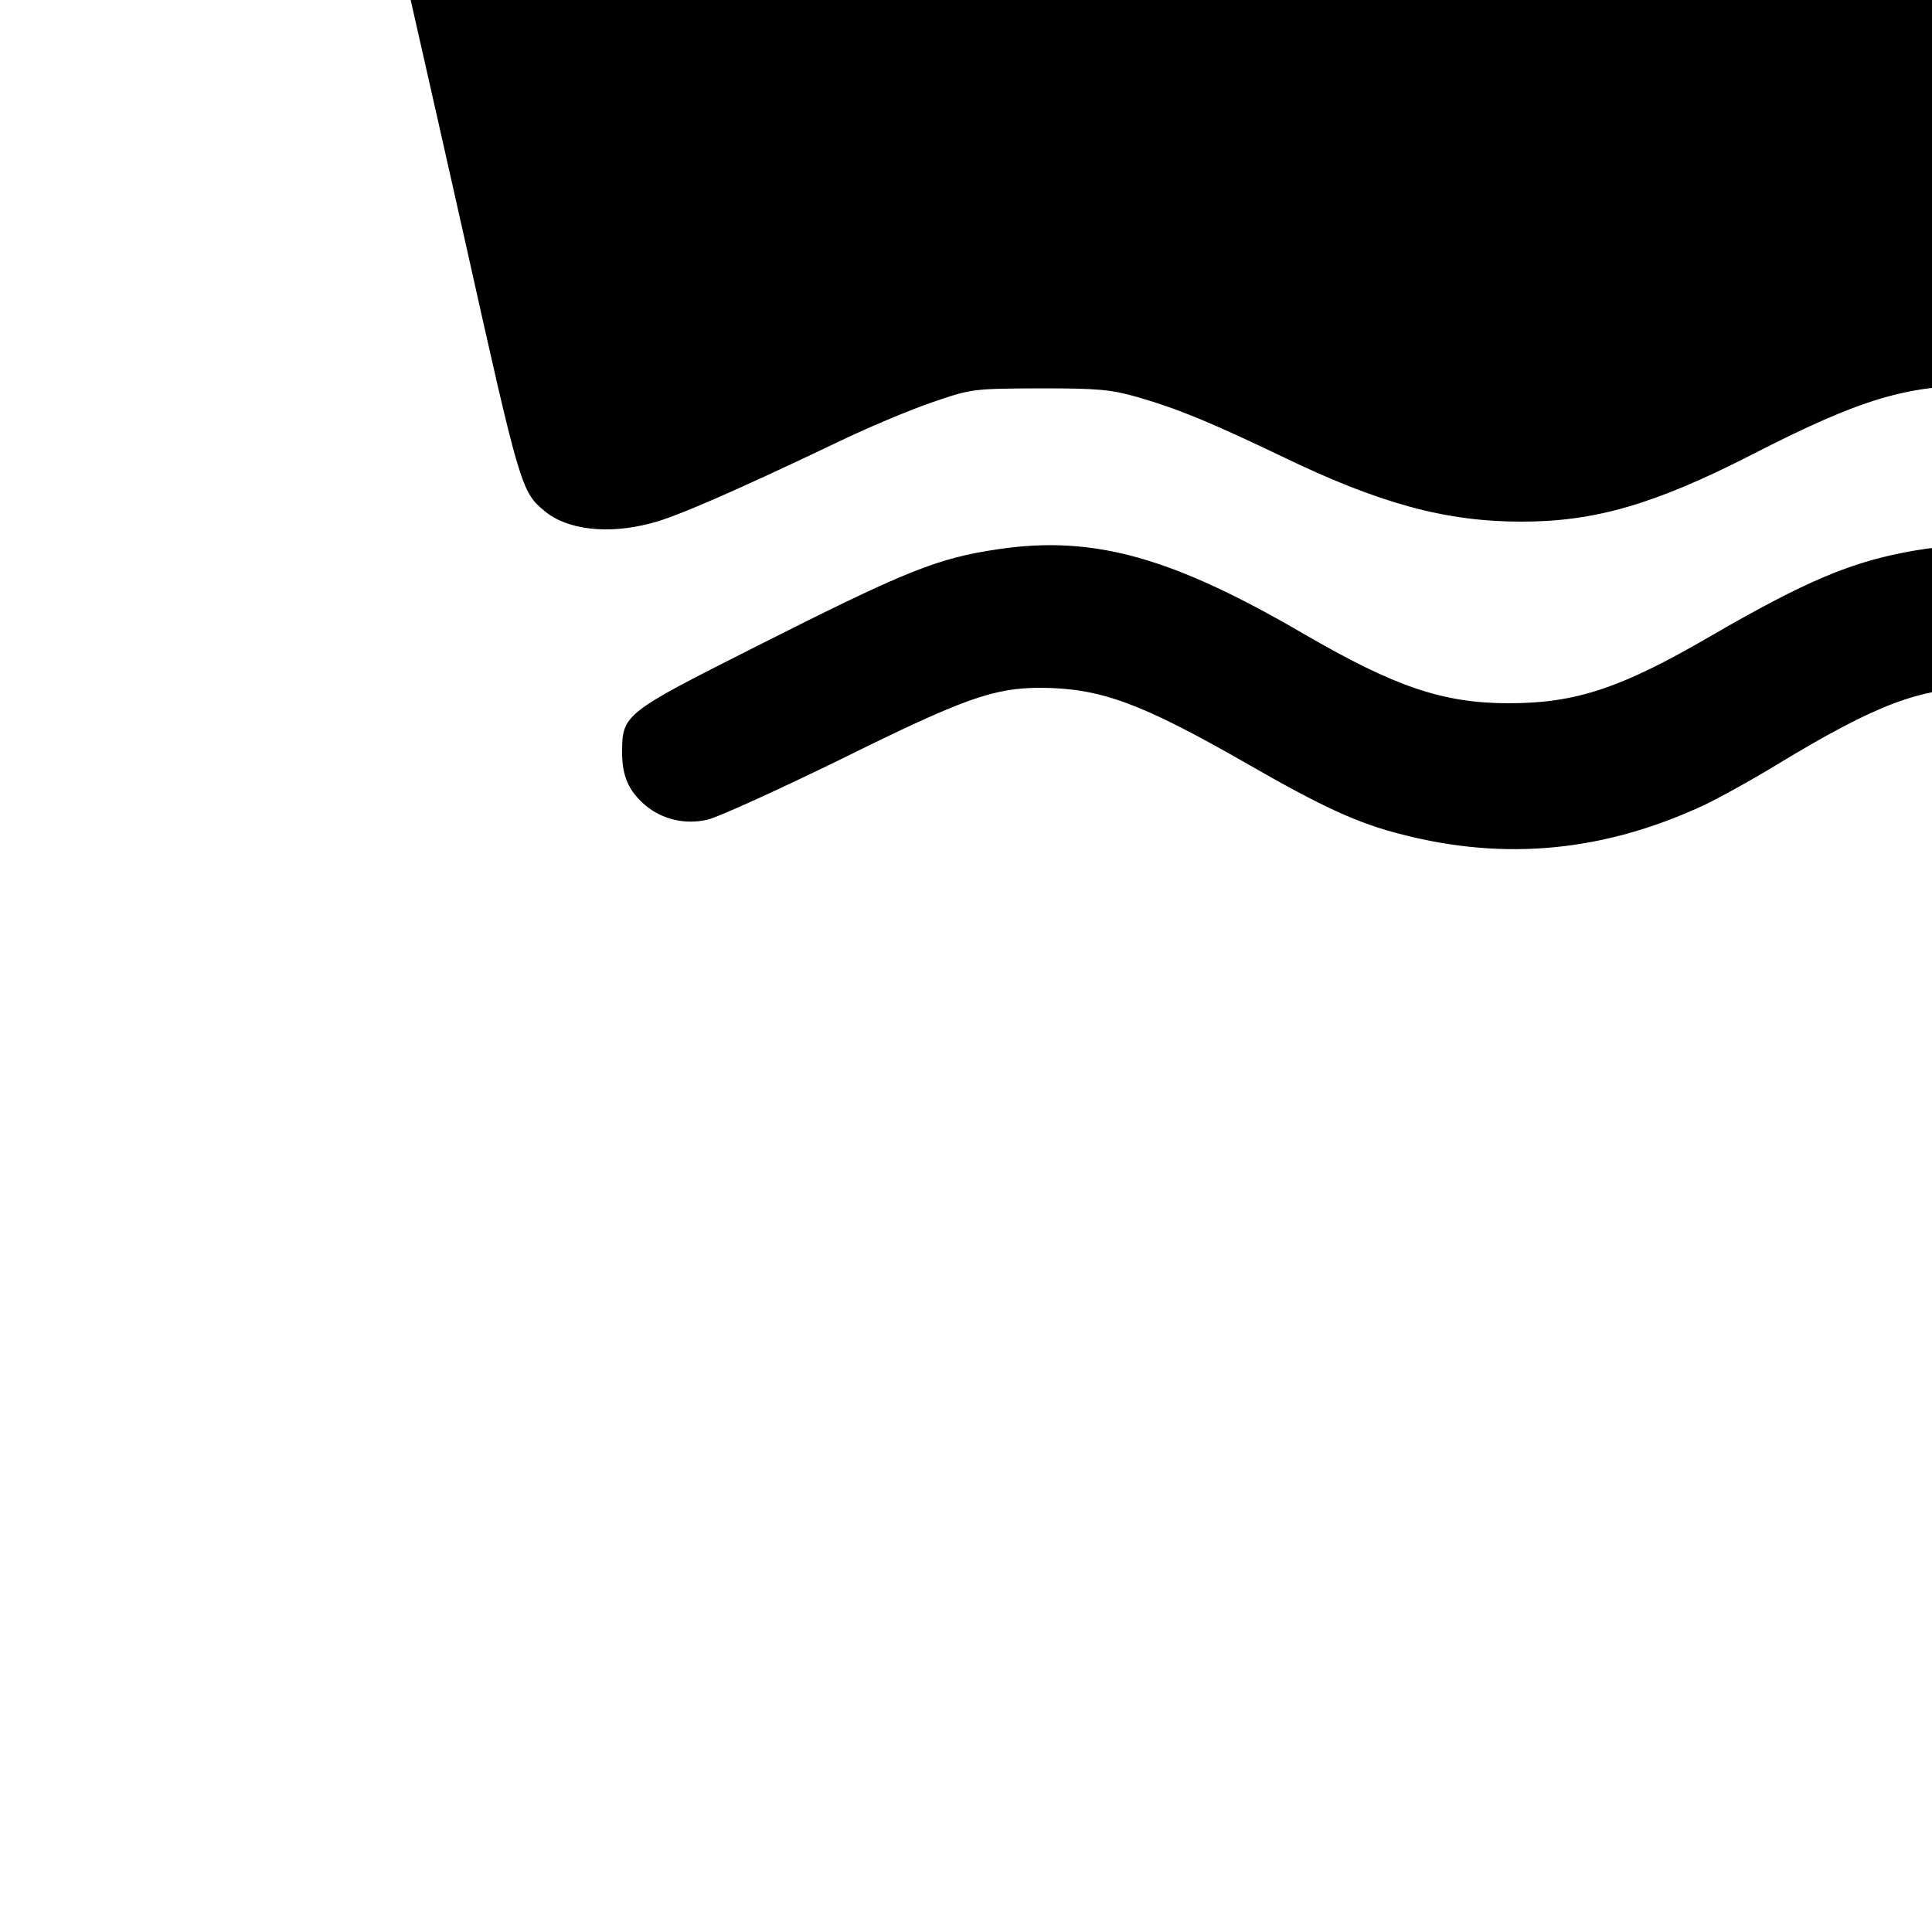
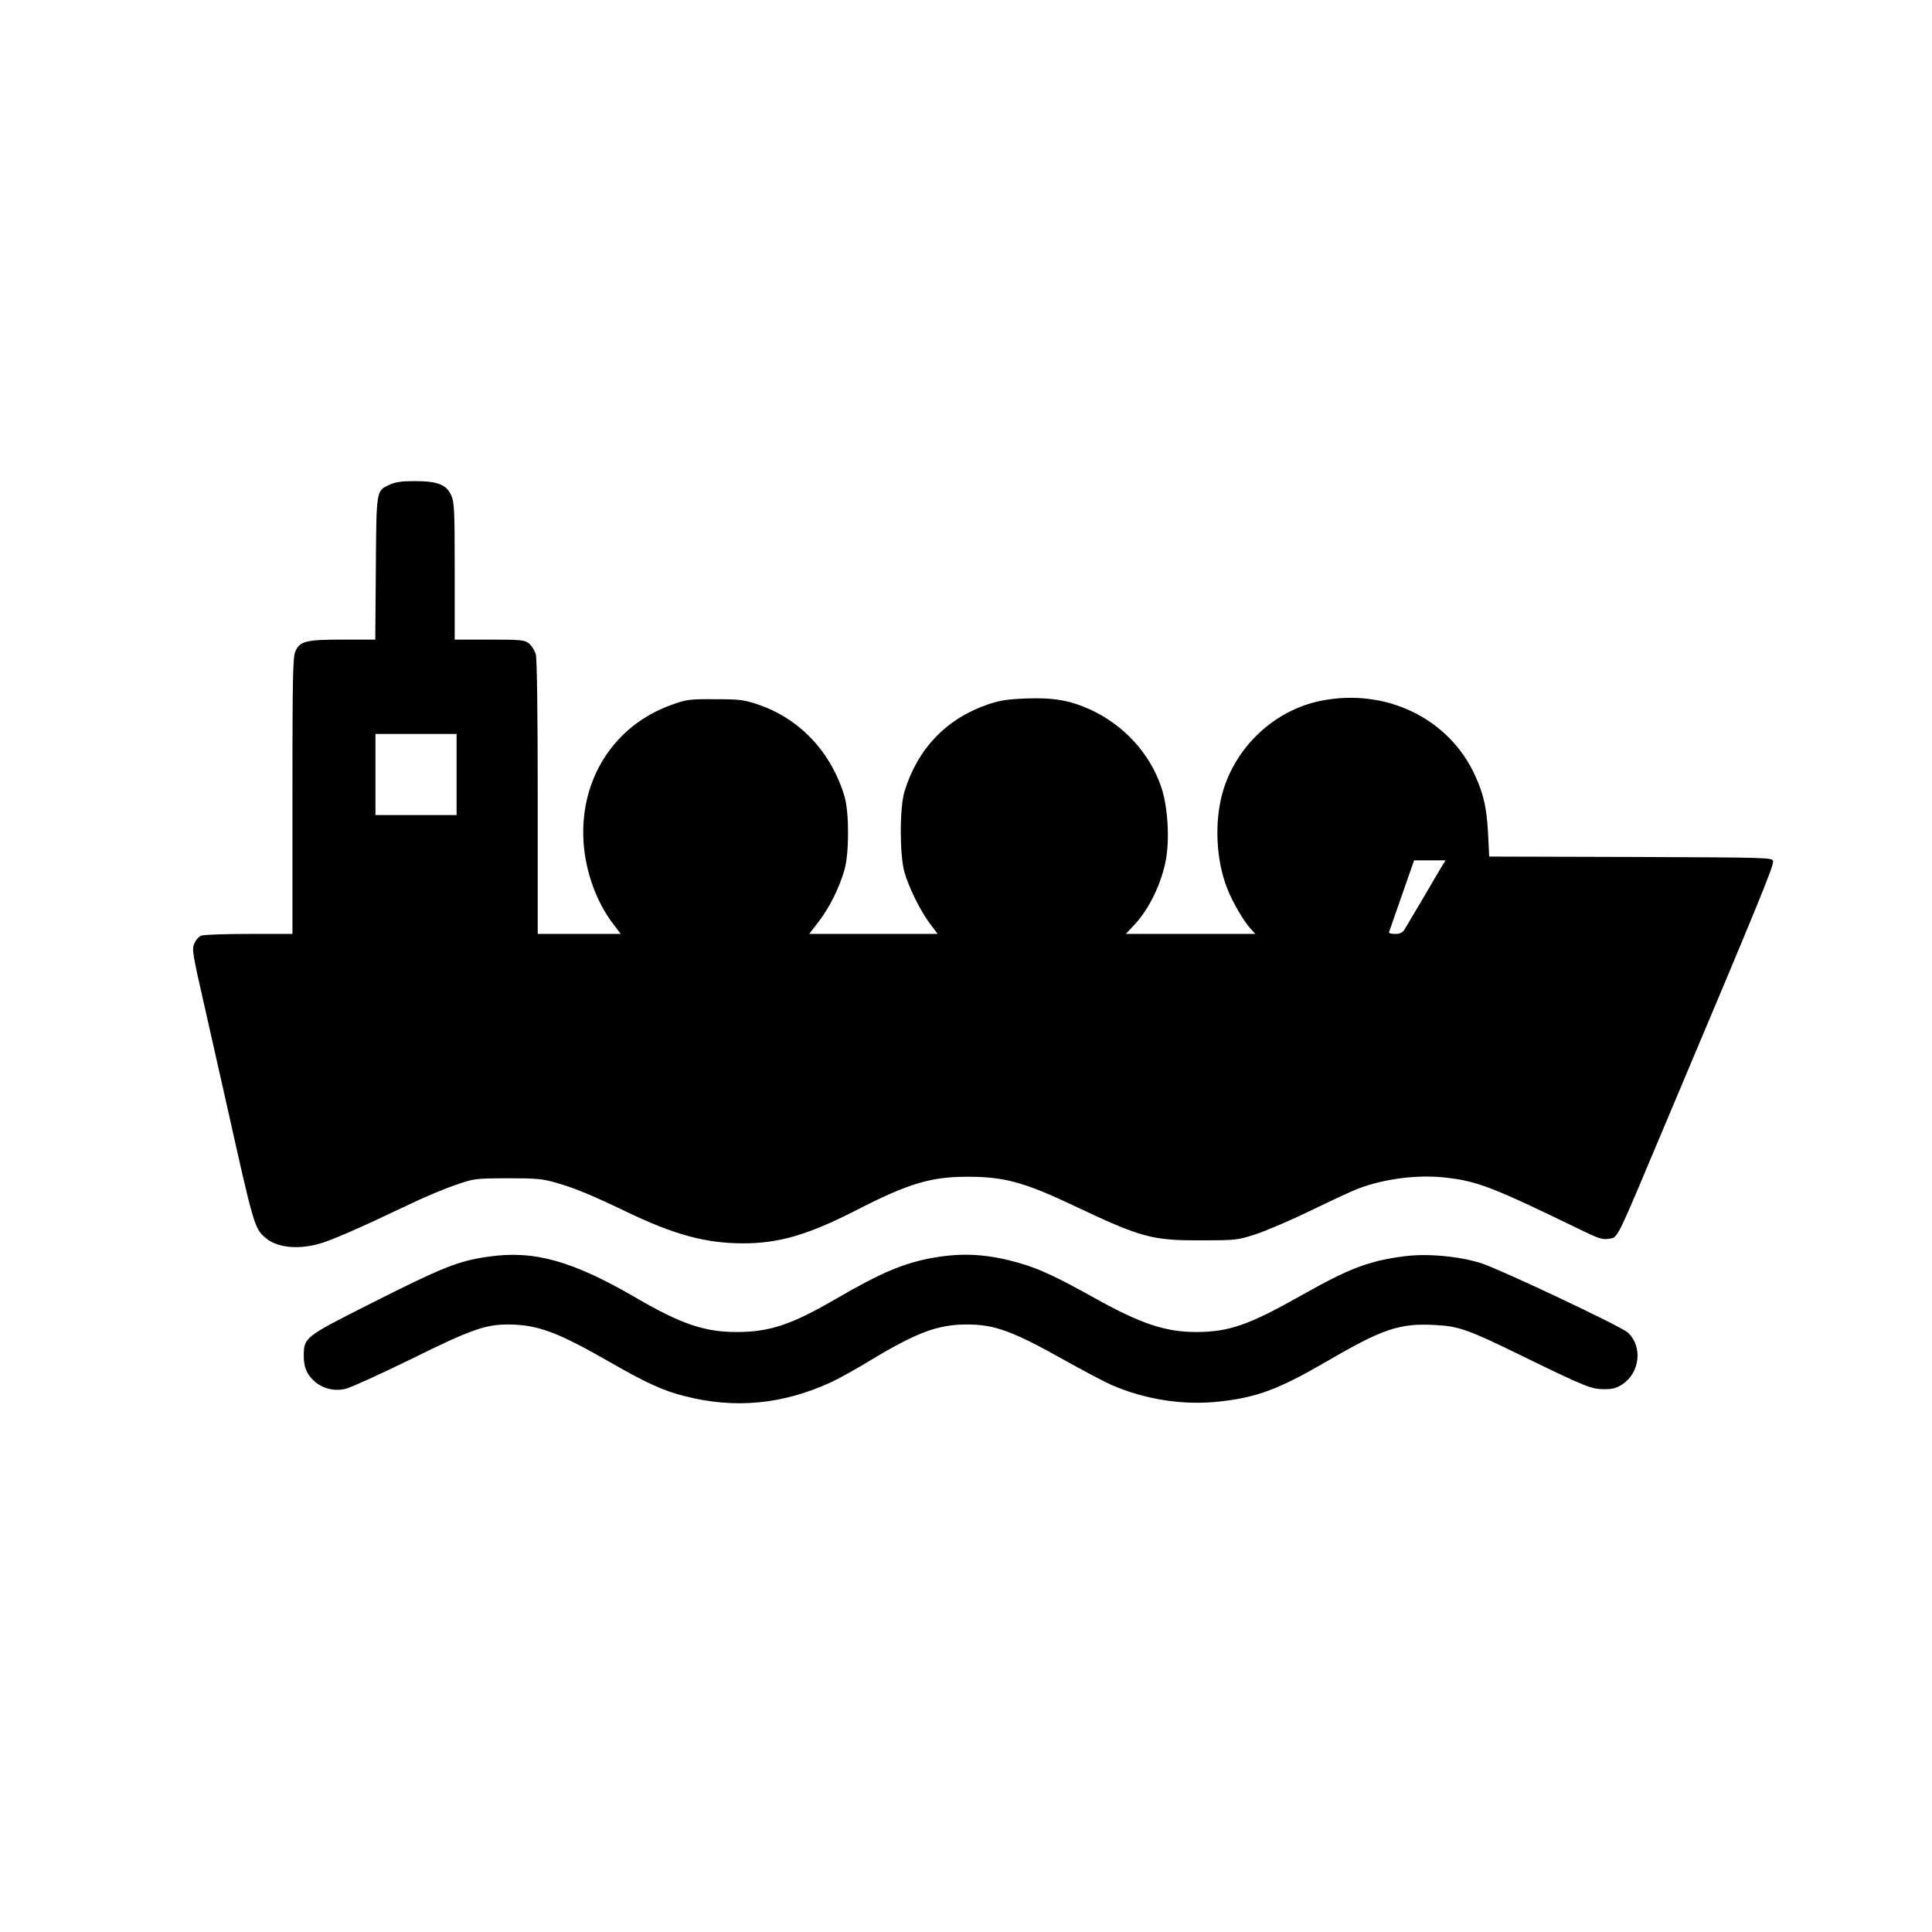
- <svg xmlns="http://www.w3.org/2000/svg" version="1.0" width="32" height="32" viewBox="0 0 500 500" preserveAspectRatio="xMidYMid meet">
-   <g transform="translate(0,500) scale(0.1,-0.1)" fill="#000000" stroke="none">
+ <svg xmlns="http://www.w3.org/2000/svg" version="1.0" width="32" height="32" viewBox="0 0 1024 1024" preserveAspectRatio="xMidYMid meet">
+   <g transform="translate(0,1024) scale(0.1,-0.1)" fill="#000000" stroke="none">
    <path d="M2065 7671 c-71 -33 -70 -22 -73 -443 l-3 -378 -170 0 c-197 0 -231 -8 -254 -64 -13 -30 -15 -147 -15 -766 l0 -730 -229 0 c-126 0 -241 -4 -254 -9 -13 -5 -29 -23 -36 -39 -15 -35 -13 -45 59 -362 28 -124 80 -353 115 -510 141 -632 144 -643 205 -693 57 -48 164 -61 275 -31 62 15 219 84 475 206 80 39 192 86 250 106 105 36 105 36 280 37 154 0 185 -3 255 -23 104 -30 188 -65 370 -152 256 -124 427 -170 623 -170 190 0 345 45 597 174 281 144 398 179 595 179 192 0 300 -29 565 -155 355 -168 412 -183 670 -182 185 0 193 1 290 32 55 18 188 75 295 127 107 52 219 104 249 115 135 52 314 75 458 59 174 -19 249 -48 745 -289 73 -35 94 -41 123 -36 53 10 30 -37 313 636 477 1130 563 1340 560 1365 -3 20 -12 20 -754 23 l-751 2 -6 123 c-7 133 -23 206 -68 305 -138 305 -475 468 -821 397 -244 -50 -449 -243 -518 -485 -44 -158 -35 -357 24 -508 28 -72 88 -175 124 -214 l26 -28 -343 0 -344 0 45 48 c80 85 145 221 168 348 20 112 9 281 -25 382 -61 180 -199 330 -378 412 -107 48 -192 63 -336 58 -104 -4 -140 -10 -206 -32 -219 -75 -372 -235 -441 -461 -26 -85 -26 -332 -1 -425 23 -83 86 -210 137 -277 l40 -53 -340 0 -341 0 50 65 c58 75 110 181 137 275 25 89 25 300 1 385 -69 237 -238 417 -462 492 -72 24 -95 27 -225 27 -137 1 -149 -1 -231 -30 -305 -109 -488 -395 -466 -729 11 -157 68 -316 157 -432 l40 -53 -220 0 -220 0 0 723 c0 464 -4 735 -10 759 -6 20 -22 46 -37 58 -24 18 -39 20 -209 20 l-184 0 0 363 c0 331 -2 365 -19 403 -26 56 -72 74 -194 74 -68 0 -102 -5 -132 -19z m355 -1536 l0 -215 -215 0 -215 0 0 215 0 215 215 0 215 0 0 -215z m5228 -477 c-8 -13 -54 -90 -102 -173 -49 -82 -95 -160 -102 -172 -11 -17 -24 -23 -50 -23 -20 0 -34 4 -32 9 2 5 32 92 68 195 l65 186 84 0 83 0 -14 -22z" />
    <path d="M2586 3579 c-160 -23 -241 -56 -631 -253 -339 -171 -345 -175 -345 -273 0 -62 17 -100 60 -137 44 -37 104 -51 162 -37 26 6 180 76 344 156 319 158 396 185 518 185 154 -1 258 -39 529 -194 200 -115 291 -157 407 -186 265 -68 519 -44 775 74 39 18 126 66 195 108 256 155 369 198 524 198 148 0 241 -34 516 -188 102 -57 214 -116 250 -132 179 -78 380 -109 568 -89 204 22 317 64 577 215 295 172 385 202 574 191 123 -6 175 -25 461 -165 332 -162 365 -175 432 -175 45 0 65 5 97 26 94 62 108 201 29 274 -35 33 -678 336 -778 368 -119 37 -283 52 -403 37 -190 -24 -296 -64 -557 -212 -272 -153 -375 -189 -548 -190 -166 0 -294 43 -542 181 -191 107 -291 154 -395 184 -166 48 -297 56 -451 30 -162 -28 -280 -78 -530 -223 -229 -133 -346 -172 -519 -172 -170 0 -294 42 -530 179 -341 199 -545 256 -789 220z" />
  </g>
</svg>
